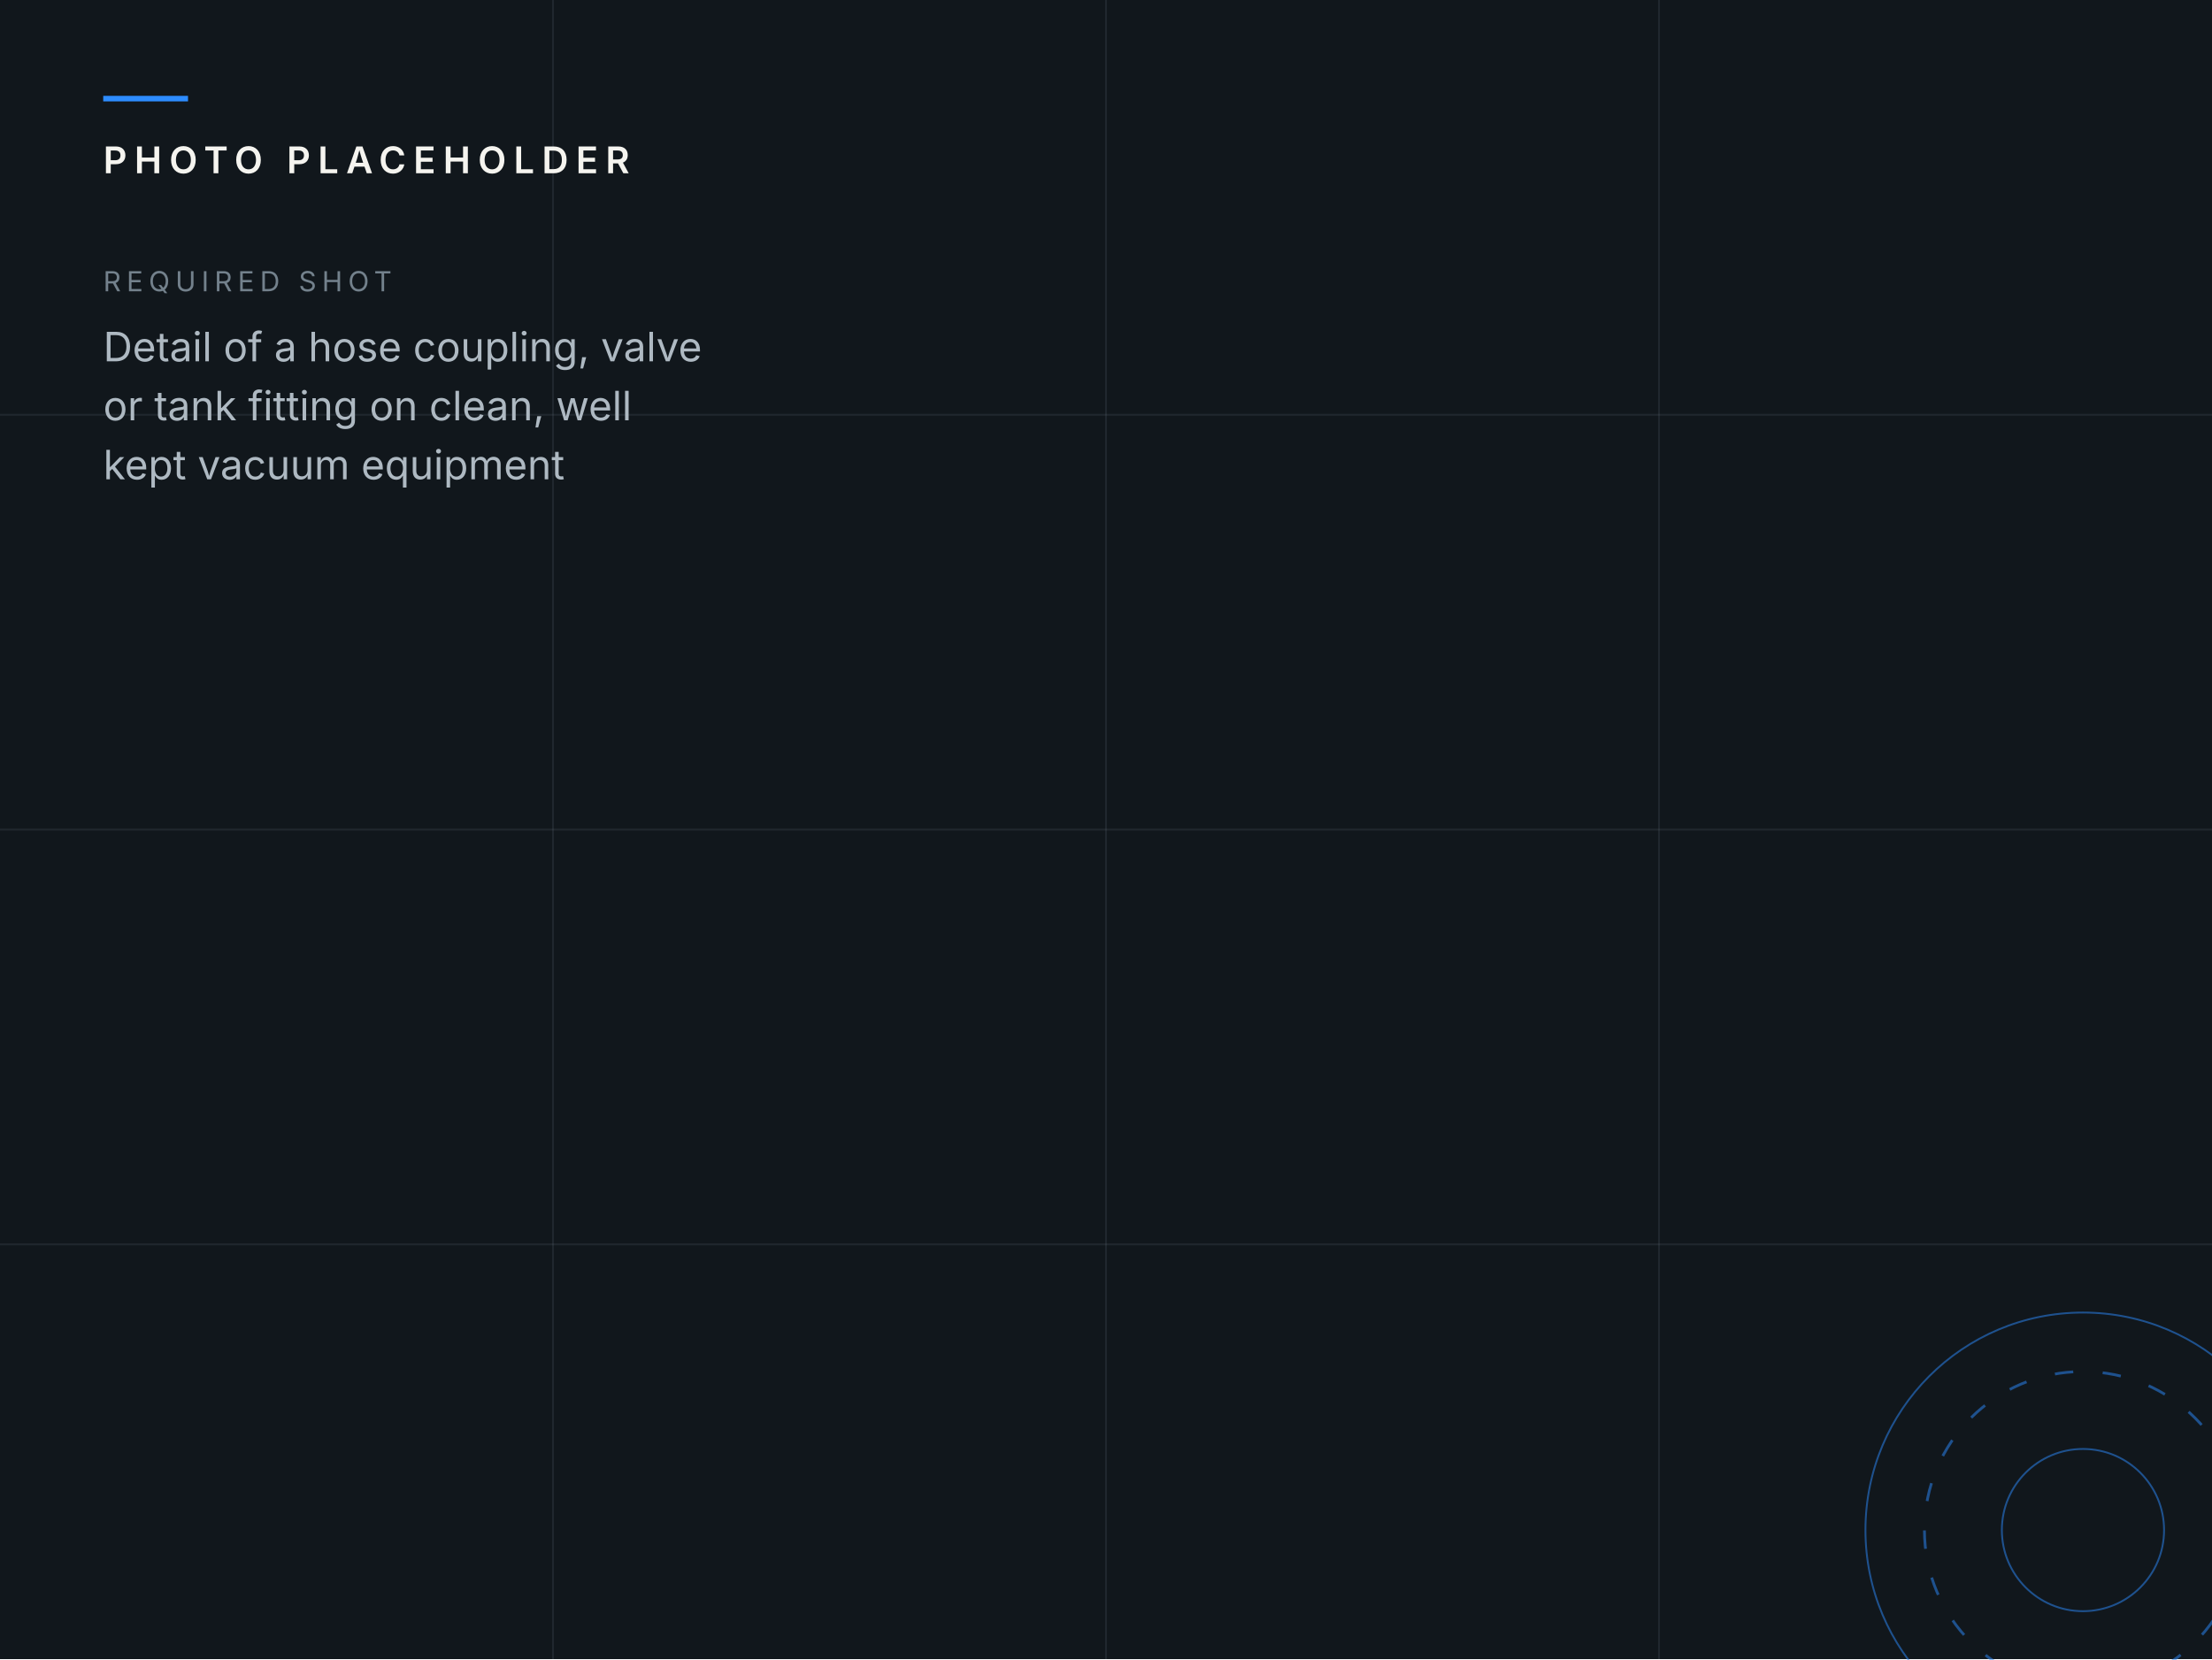
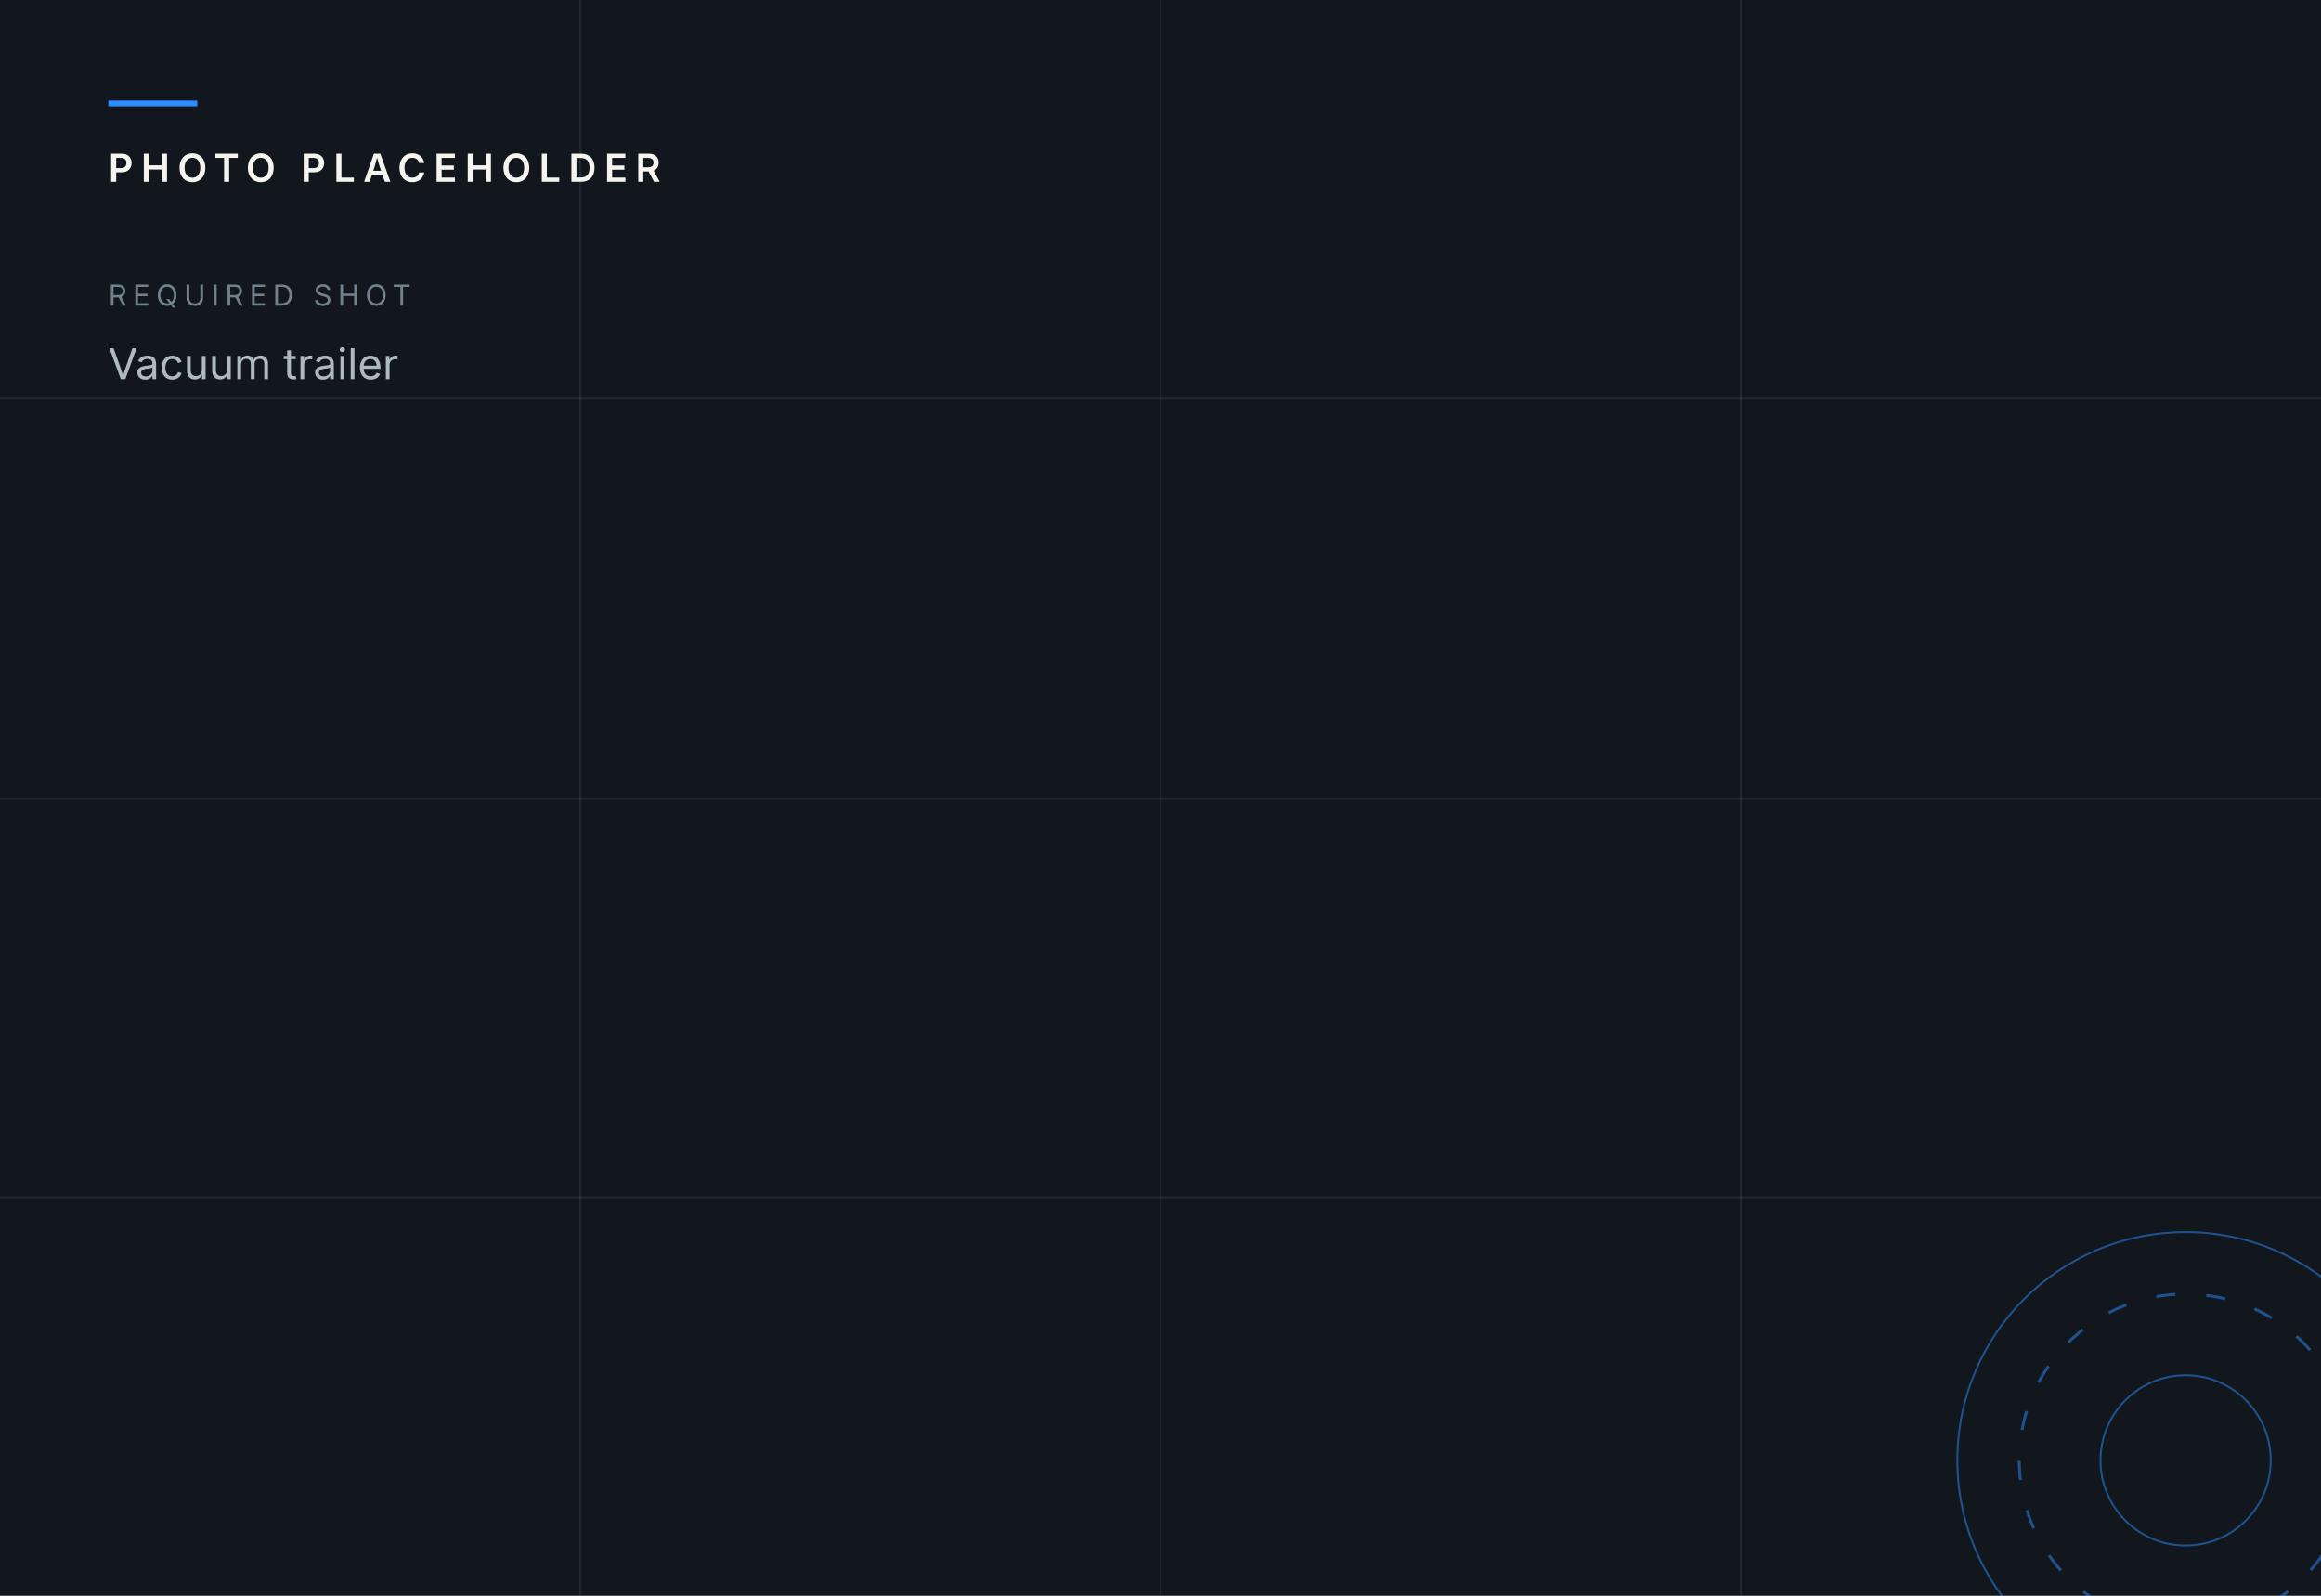
- <svg xmlns="http://www.w3.org/2000/svg" viewBox="0 0 1200 900" width="1200" height="900" role="img" aria-label="Photo placeholder">
-   <rect width="1200" height="900" fill="#11171C" />
+ <svg xmlns="http://www.w3.org/2000/svg" viewBox="0 0 1200 825" width="1200" height="825" role="img" aria-label="Photo placeholder">
+   <rect width="1200" height="825" fill="#11171C" />
  <g stroke="#73818C" stroke-opacity="0.16">
-     <path d="M0 225H1200M0 450H1200M0 675H1200" />
-     <path d="M300 0V900M600 0V900M900 0V900" />
+     <path d="M0 206H1200M0 413H1200M0 619H1200" />
+     <path d="M300 0V825M600 0V825M900 0V825" />
  </g>
-   <g transform="translate(1010 710)" stroke="#2D8CFF" fill="none" stroke-opacity="0.5">
+   <g transform="translate(1010 635)" stroke="#2D8CFF" fill="none" stroke-opacity="0.5">
    <circle cx="120" cy="120" r="118" stroke-width="1" />
    <circle cx="120" cy="120" r="86" stroke-width="1.5" stroke-dasharray="10 16" />
    <circle cx="120" cy="120" r="44" stroke-width="1" />
  </g>
  <rect x="56" y="52" width="46" height="3" fill="#2D8CFF" />
  <text x="56" y="94" fill="#F5F4EF" font-family="Inter, system-ui, sans-serif" font-size="20" font-weight="600" letter-spacing="4">PHOTO PLACEHOLDER</text>
  <text x="56" y="158" fill="#73818C" font-family="Inter, system-ui, sans-serif" font-size="15" letter-spacing="3">REQUIRED SHOT</text>
-   <text x="56" y="196" fill="#AEB9C2" font-family="Inter, system-ui, sans-serif" font-size="22">Detail of a hose coupling, valve</text>
-   <text x="56" y="228" fill="#AEB9C2" font-family="Inter, system-ui, sans-serif" font-size="22">or tank fitting on clean, well</text>
-   <text x="56" y="260" fill="#AEB9C2" font-family="Inter, system-ui, sans-serif" font-size="22">kept vacuum equipment</text>
+   <text x="56" y="196" fill="#AEB9C2" font-family="Inter, system-ui, sans-serif" font-size="22">Vacuum trailer</text>
</svg>
